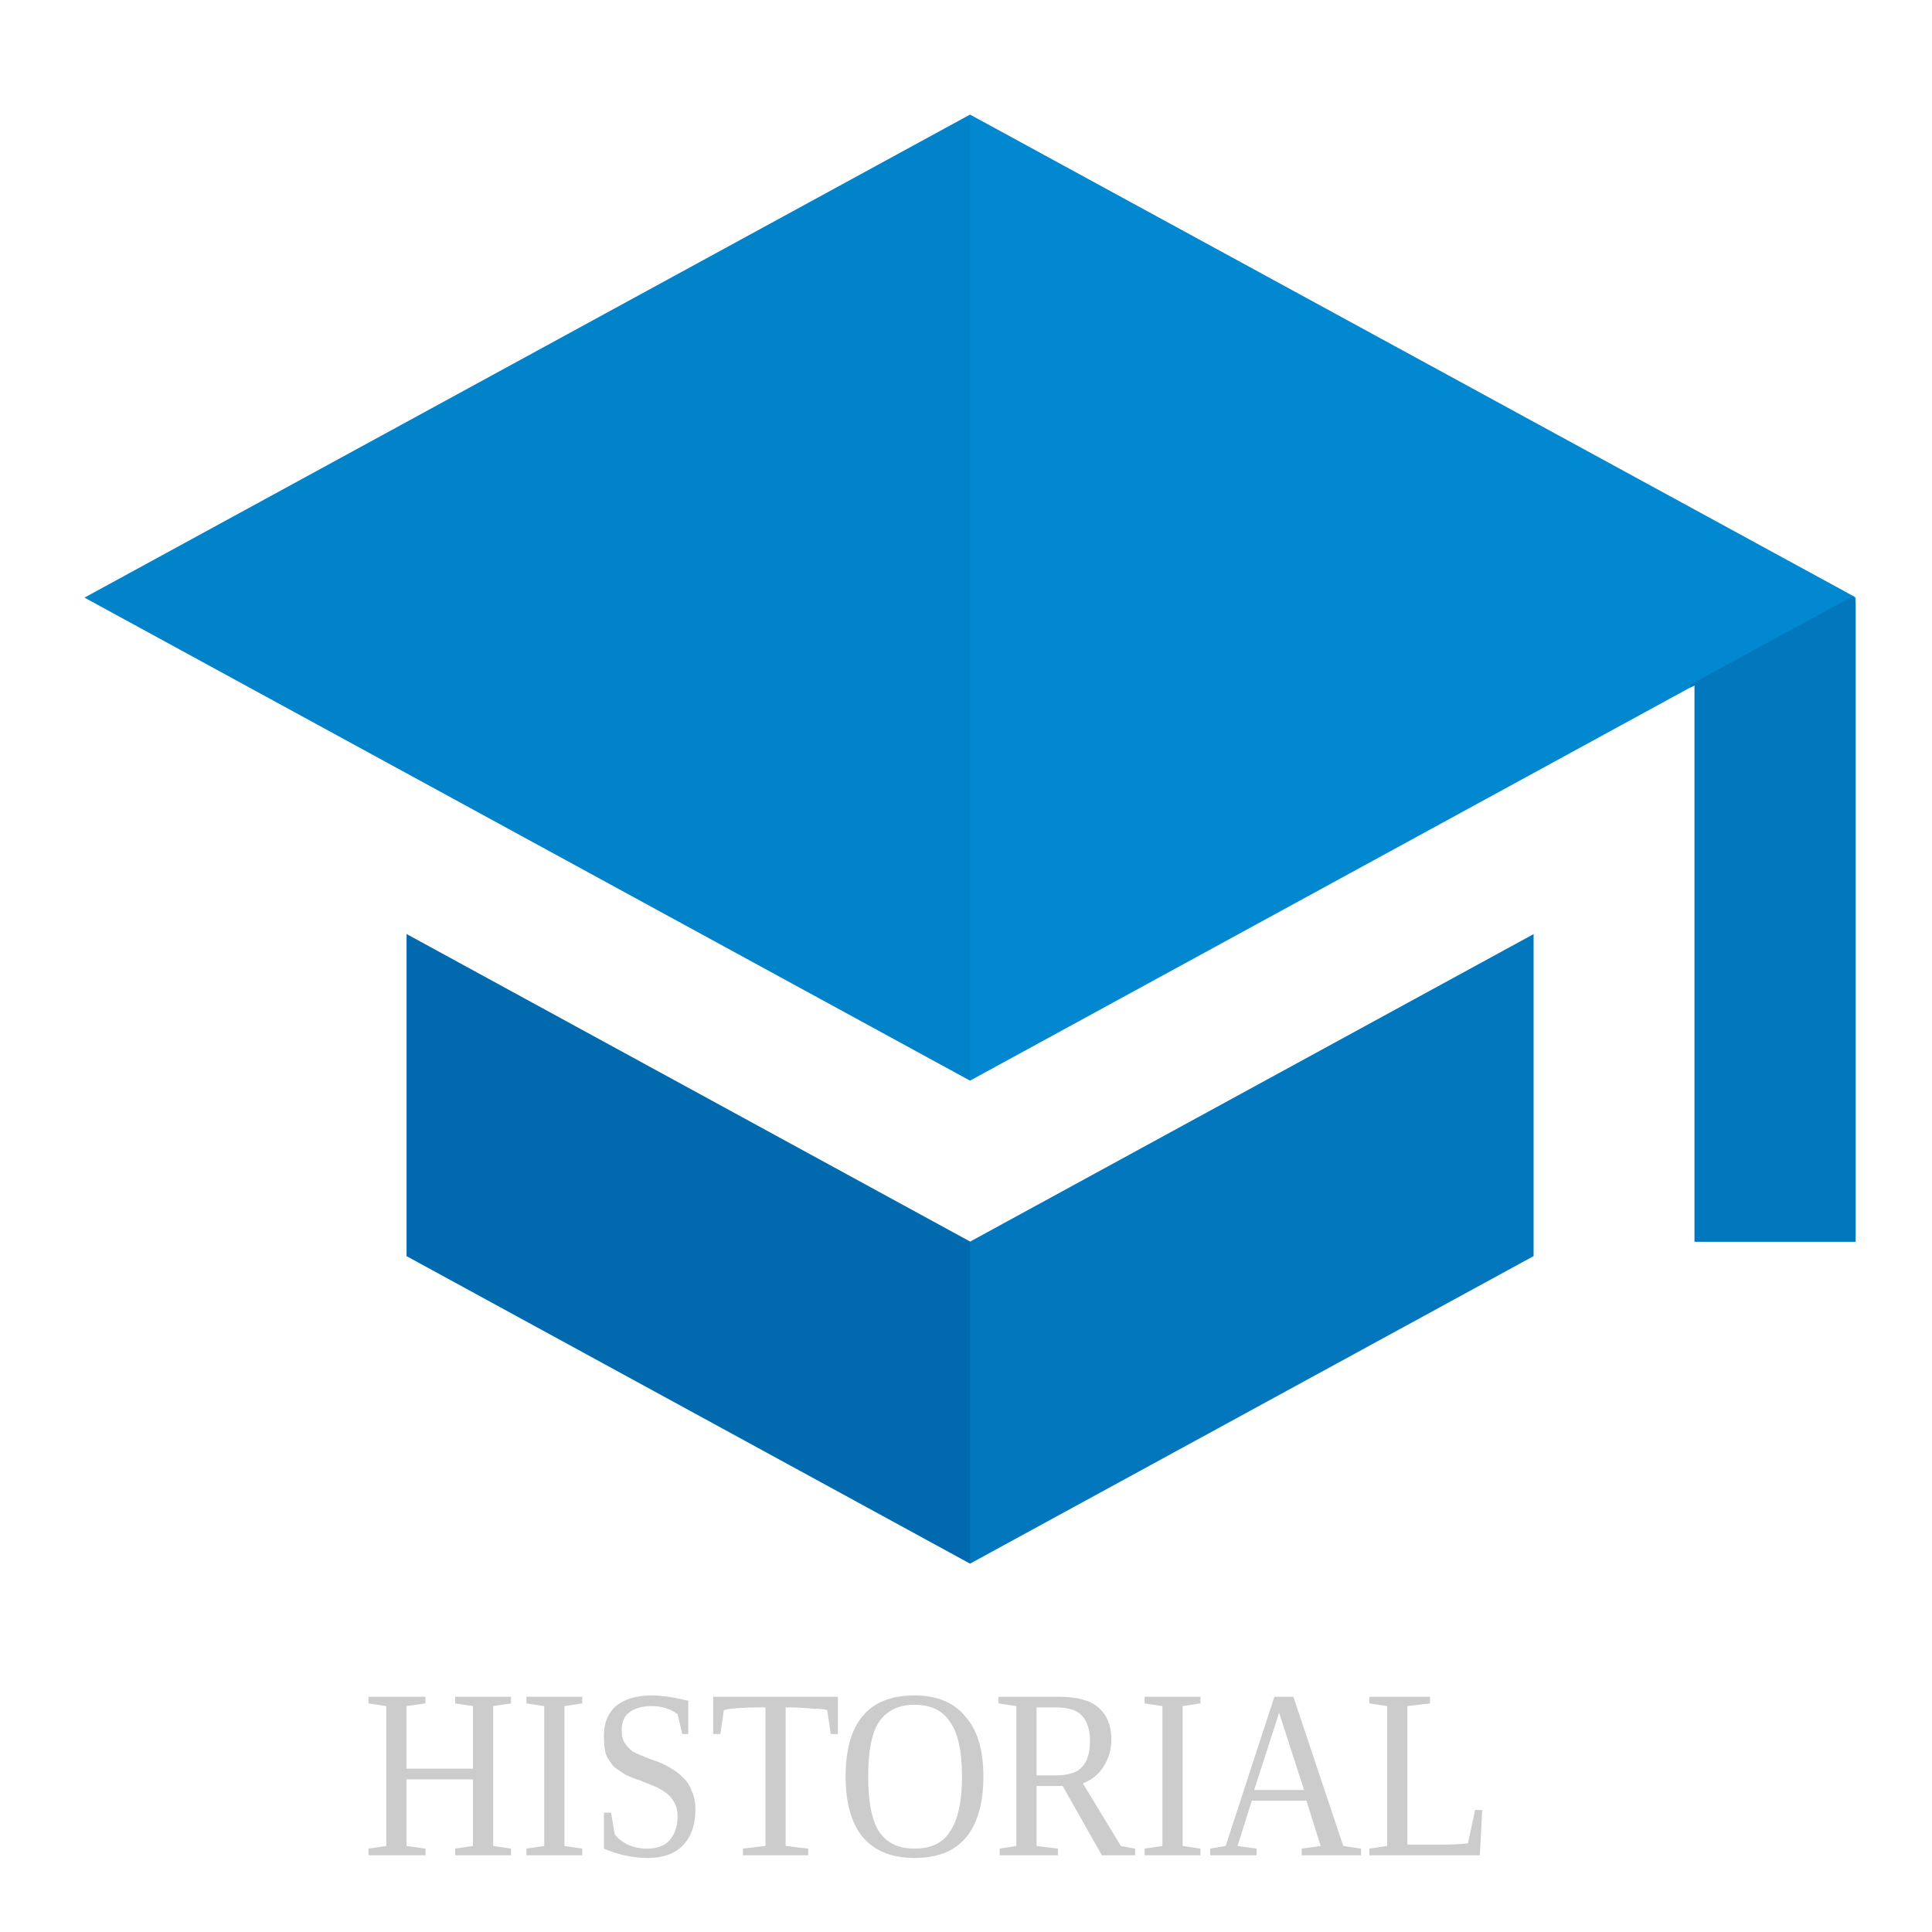
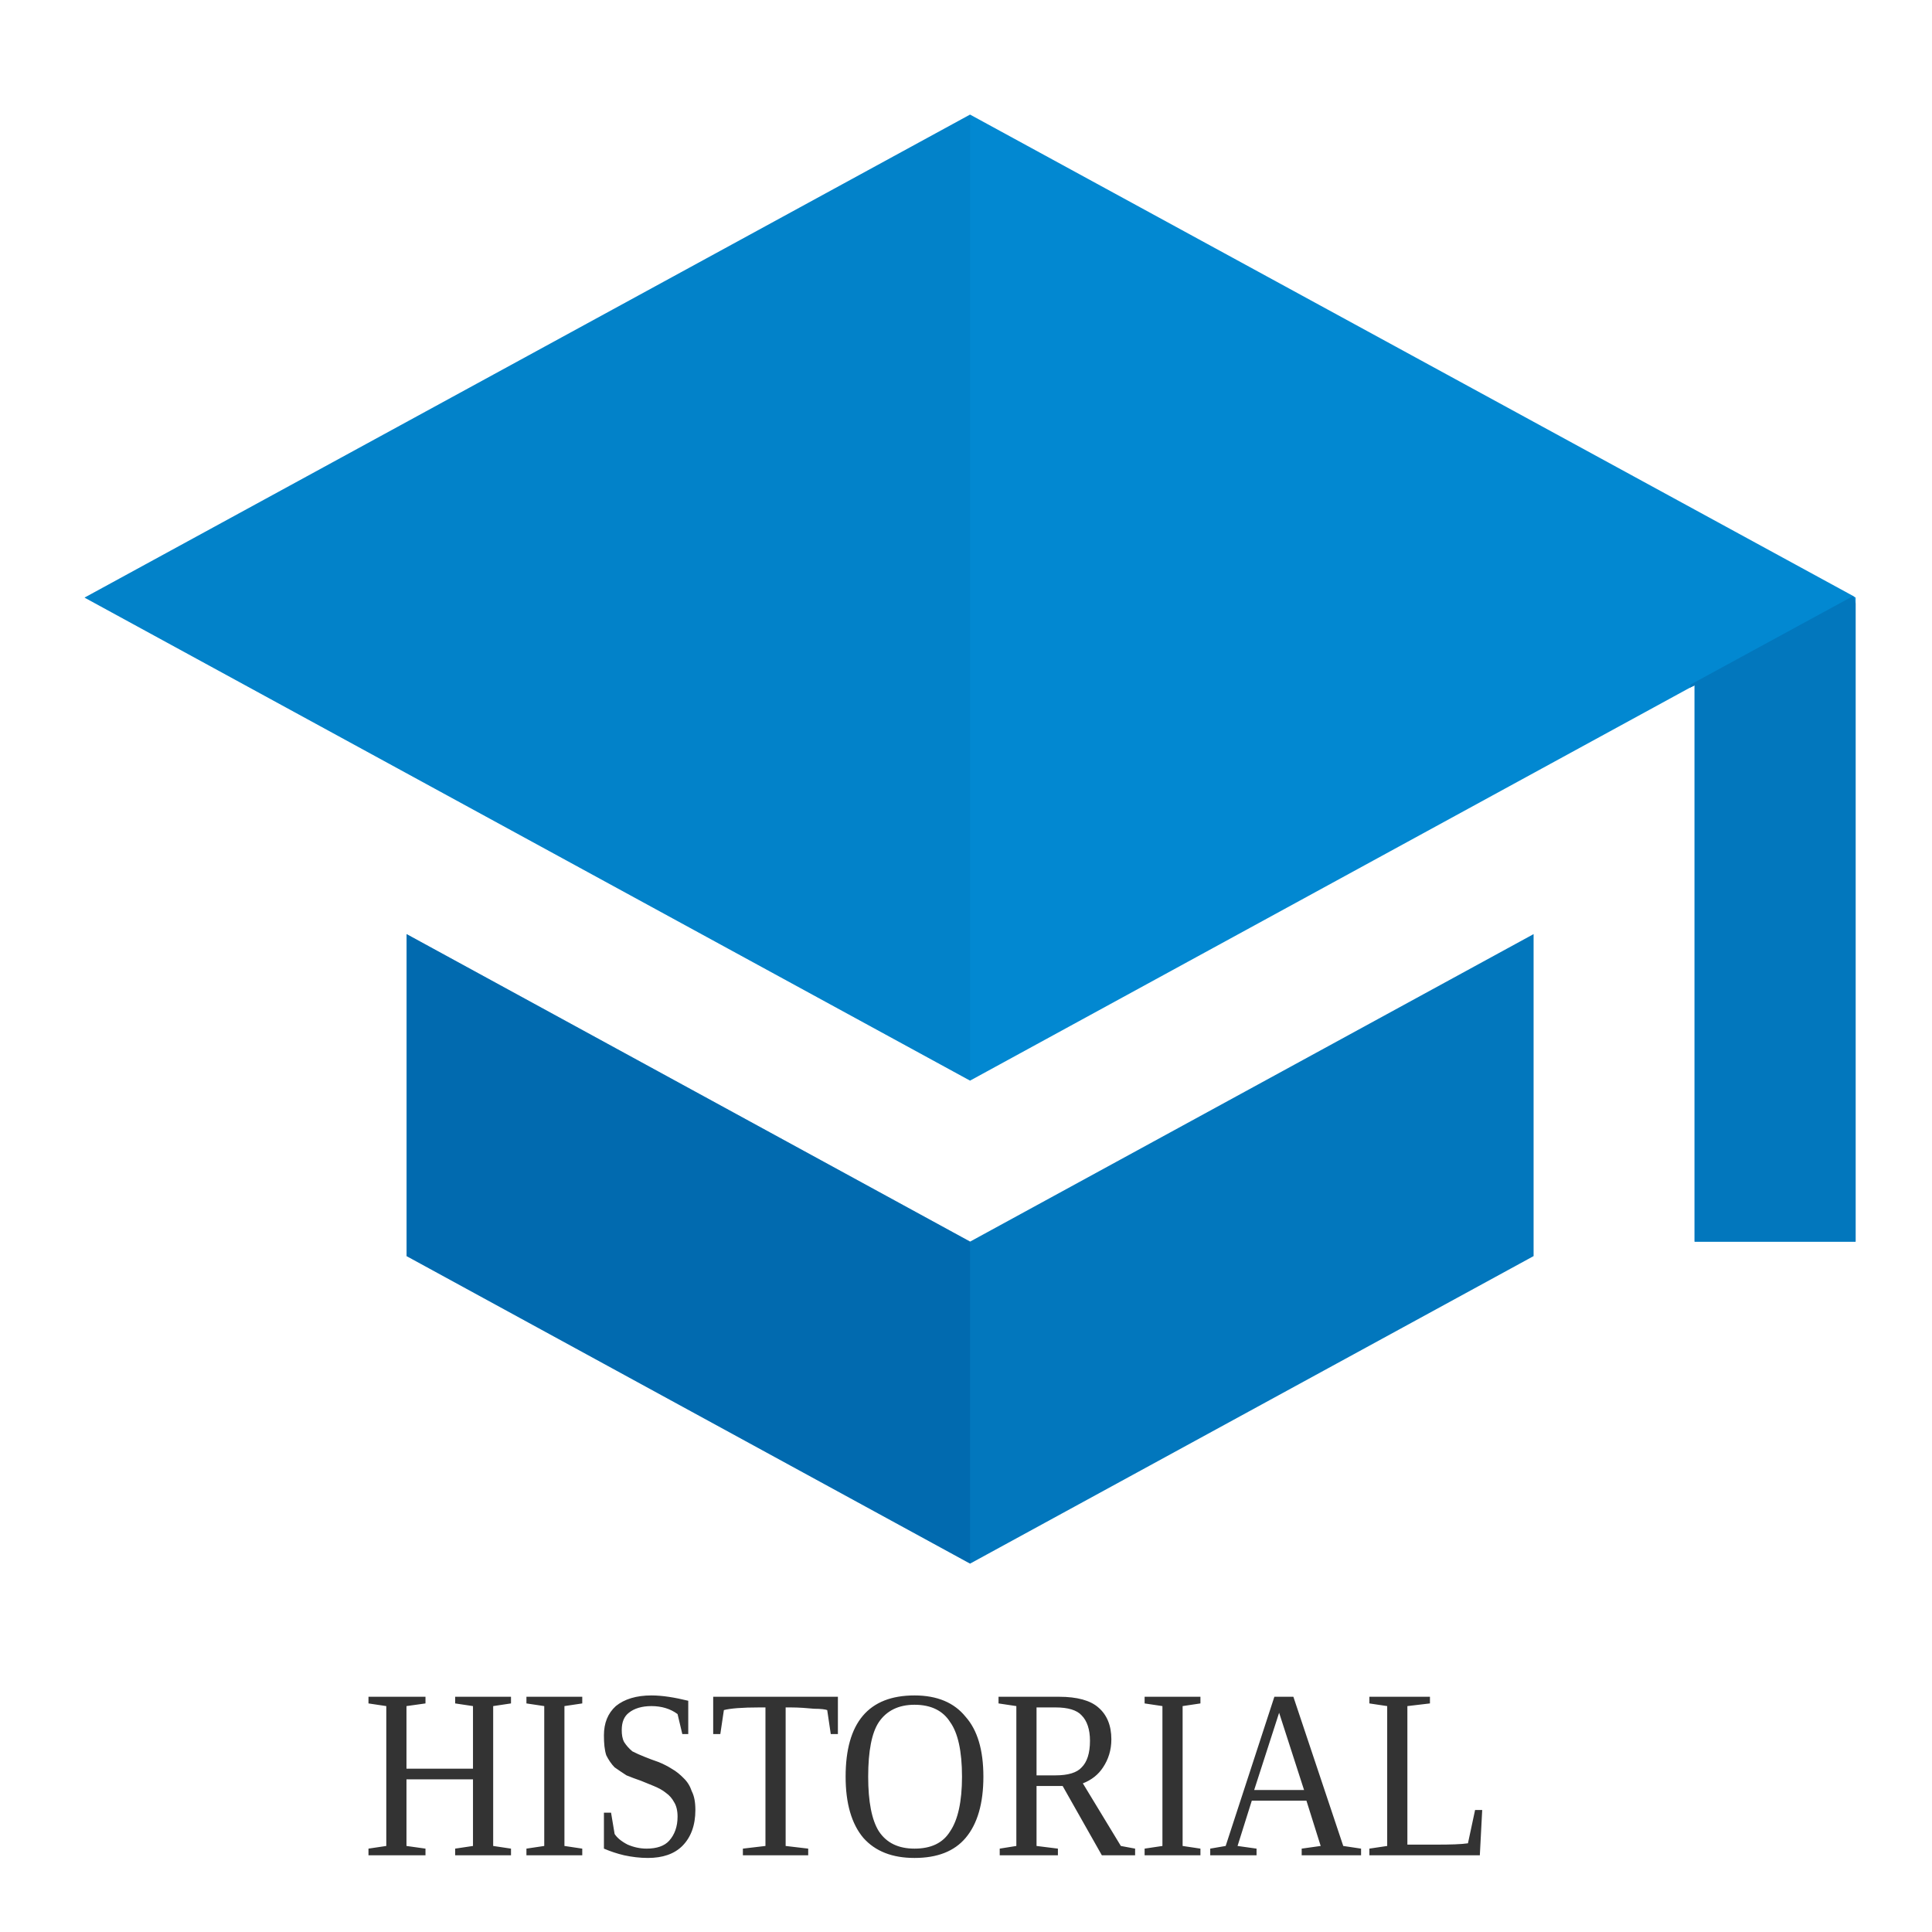
<svg xmlns="http://www.w3.org/2000/svg" version="1.1" id="Capa_1" x="0px" y="0px" width="24px" height="24px" viewBox="0 0 24 24" enable-background="new 0 0 24 24" xml:space="preserve">
  <defs id="defs17" />
  <path d="M0,0h24v24H0V0z" id="path13" fill="none" />
  <text xml:space="preserve" style="font-size:5.569px;font-style:normal;font-variant:normal;font-weight:normal;font-stretch:normal;line-height:125%;letter-spacing:0px;word-spacing:0px;fill:#cccccc;fill-opacity:1;stroke:none;font-family:Courier 10 Pitch;-inkscape-font-specification:Courier 10 Pitch" x="4.768" y="21.763" id="text3006" transform="scale(0.944231,1.059063)">
-     <tspan id="tspan3008" x="4.768" y="21.763" style="font-size:2.833px">HISTORIAL</tspan>
+     <tspan id="tspan3008" x="4.768" y="21.763" style="font-size:2.833px;fill:#333333">HISTORIAL</tspan>
  </text>
  <path style="fill:none" d="M 0.356,-2.339 H 24.356 V 21.661 H 0.356 V -2.339 z" id="path3" />
  <g id="Capa_1-8" transform="translate(0.0508474,-1.576271)">
    <polygon style="fill:none" points="24,24 0,24 0,0 24,0 24,12.12 23,9.07 23,17 21,17 21,10.09 20.94,10.12 20.05,13.17 20.8,17.42 24,17.28 " id="polygon5" />
    <polygon style="fill:#0277bd" points="19,13.18 19,17.18 12,21 5,17.18 5,13.18 12,17 " id="polygon7-6" />
    <polygon style="fill:#0288d1" points="1,9 12,3 22.97,8.98 23,9 23,17 21,17 21,10.09 20.94,10.12 12,15 " id="polygon9-9" />
  </g>
  <g id="Capa_2" transform="translate(0.0508474,-1.576271)">
    <polygon style="fill:#0277bd" points="22.97,8.98 23,9.07 23,17 21,17 21,10.09 20.94,10.12 20.95,10.08 " id="polygon12" />
    <polygon style="opacity:0.4;fill:#0277bd" points="12,3 12,15 1,9 " id="polygon14" />
    <polygon style="opacity:0.4;fill:#01579b" points="12,21 5,17.18 5,13.18 12,17 " id="polygon16" />
  </g>
</svg>
